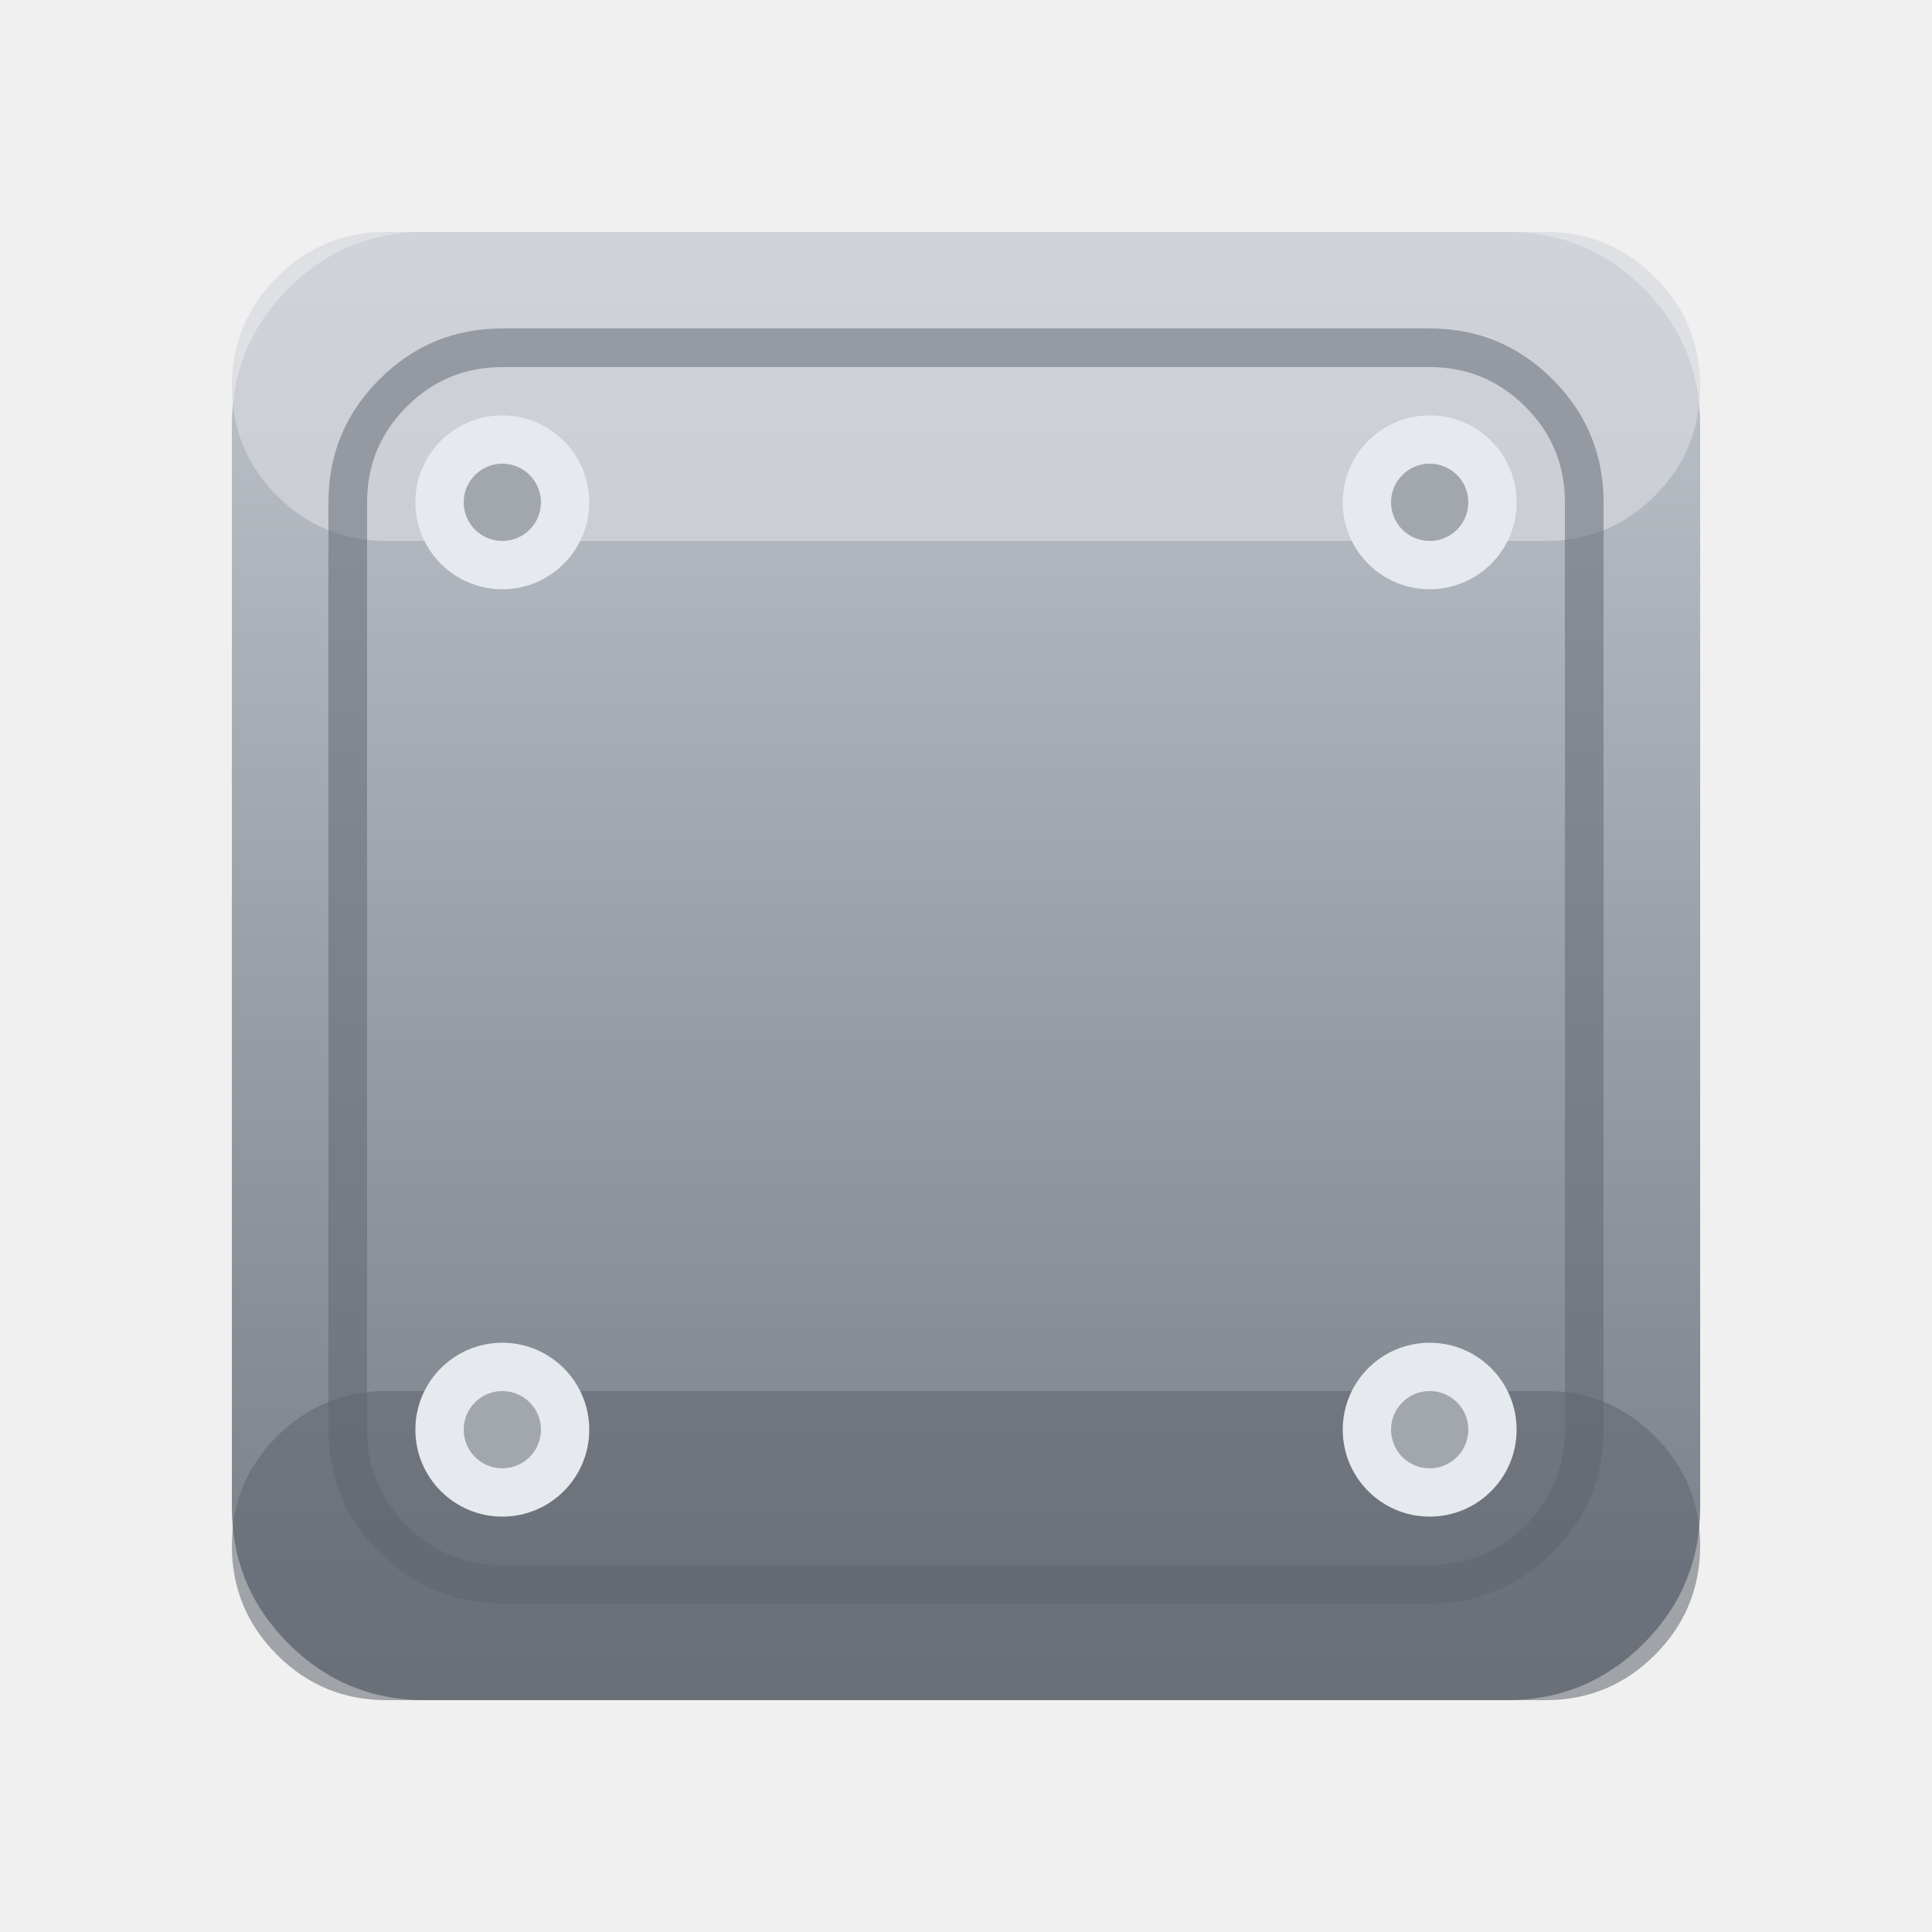
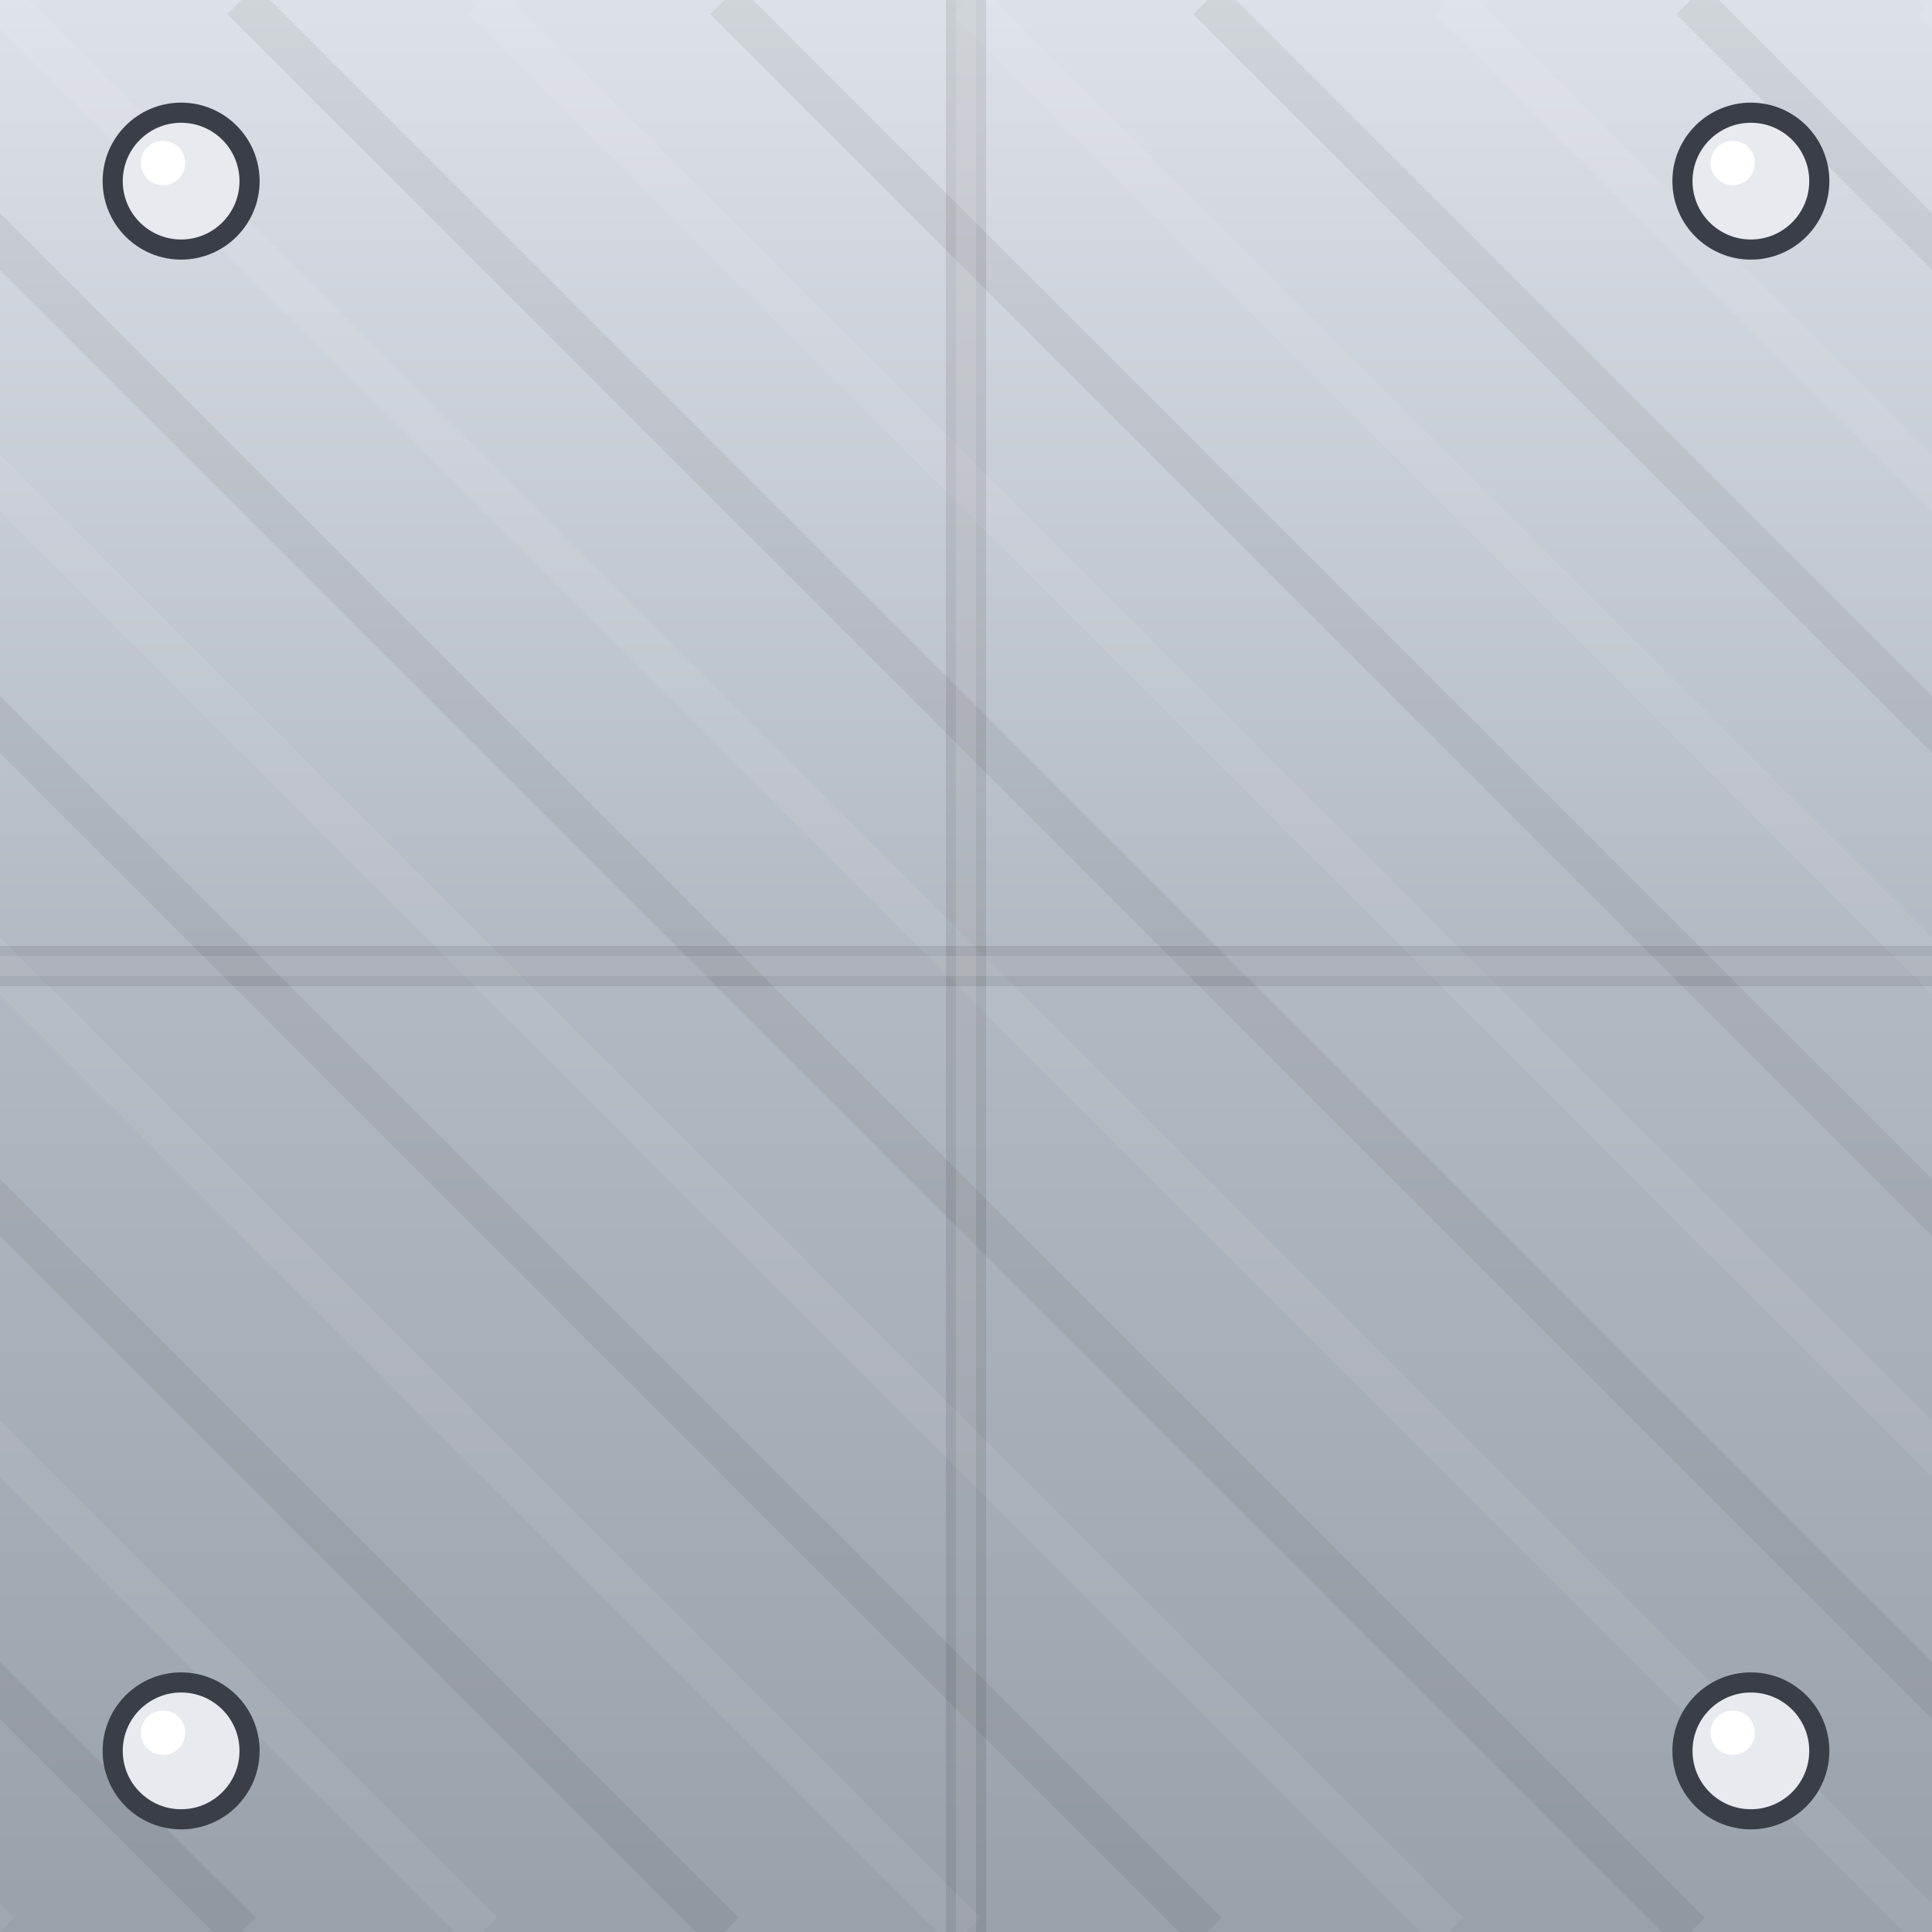
- <svg xmlns="http://www.w3.org/2000/svg" width="96" height="96">
+ <svg xmlns="http://www.w3.org/2000/svg" width="96" height="96" viewBox="0 0 96 96">
  <defs>
-     <linearGradient id="gradient_0" gradientTransform="matrix(0 72.96 -72.96 0 0 0)" gradientUnits="userSpaceOnUse" x1="0" y1="0" x2="1" y2="0">
-       <stop offset="0" stop-color="#C2C7CE" />
-       <stop offset="0.5" stop-color="#9AA0A8" />
-       <stop offset="1" stop-color="#767C85" />
+     <linearGradient id="st" x1="0" y1="0" x2="0" y2="1">
+       <stop offset="0" stop-color="#DDE2E8" />
+       <stop offset="0.5" stop-color="#B3B9C2" />
+       <stop offset="1" stop-color="#9AA1AB" />
    </linearGradient>
  </defs>
-   <path fill="url(#gradient_0)" transform="matrix(1 0 0 1 11.52 11.52)" d="M9.6 0L63.36 0Q67.336 0 70.148 2.812Q72.96 5.623 72.96 9.6L72.96 63.36Q72.96 67.336 70.148 70.148Q67.336 72.96 63.36 72.96L9.6 72.96Q5.623 72.96 2.812 70.148Q0 67.336 0 63.36L0 9.6Q0 5.623 2.812 2.812Q5.623 0 9.6 0Z" />
-   <g opacity="0.7">
-     <path fill="#D5D9DE" transform="matrix(1 0 0 1 11.52 11.52)" d="M7.68 0L65.28 0Q68.461 0 70.711 2.249Q72.96 4.499 72.96 7.68L72.96 7.68Q72.96 10.861 70.711 13.111Q68.461 15.36 65.28 15.36L7.68 15.36Q4.499 15.36 2.249 13.111Q0 10.861 0 7.68L0 7.68Q0 4.499 2.249 2.249Q4.499 0 7.68 0Z" />
-   </g>
-   <g opacity="0.55">
-     <path fill="#5E646D" transform="matrix(1 0 0 1 11.52 69.12)" d="M7.68 0L65.28 0Q68.461 0 70.711 2.249Q72.96 4.499 72.96 7.68L72.96 7.68Q72.96 10.861 70.711 13.111Q68.461 15.36 65.28 15.36L7.68 15.36Q4.499 15.36 2.249 13.111Q0 10.861 0 7.68L0 7.68Q0 4.499 2.249 2.249Q4.499 0 7.68 0Z" />
-   </g>
-   <g opacity="0.5">
-     <path fill="#5E646D" transform="matrix(1 0 0 1 17.28 17.28)" d="M7.68 -0.96L53.76 -0.96Q57.339 -0.96 59.869 1.571Q62.4 4.101 62.4 7.68L62.4 53.76Q62.4 57.339 59.869 59.869Q57.339 62.4 53.76 62.4L7.68 62.4Q4.101 62.4 1.571 59.869Q-0.96 57.339 -0.96 53.76L-0.96 7.68Q-0.96 4.101 1.571 1.571Q4.101 -0.96 7.68 -0.96ZM7.68 0.96Q4.896 0.96 2.928 2.928Q0.96 4.896 0.96 7.68L0.96 53.76Q0.96 56.544 2.928 58.512Q4.896 60.48 7.68 60.48L53.76 60.48Q56.544 60.48 58.512 58.512Q60.48 56.544 60.48 53.76L60.48 7.68Q60.48 4.896 58.512 2.928Q56.544 0.96 53.76 0.96L7.68 0.96Z" />
-   </g>
-   <circle fill="#E6E9ED" transform="matrix(1 0 0 1 20.64 20.64)" cx="4.32" cy="4.32" r="4.32" />
-   <circle fill="#E6E9ED" transform="matrix(1 0 0 1 66.72 20.64)" cx="4.32" cy="4.32" r="4.32" />
-   <circle fill="#E6E9ED" transform="matrix(1 0 0 1 20.64 66.72)" cx="4.32" cy="4.32" r="4.32" />
-   <circle fill="#E6E9ED" transform="matrix(1 0 0 1 66.72 66.72)" cx="4.32" cy="4.32" r="4.32" />
-   <g opacity="0.7">
-     <clipPath id="clip_0">
-       <rect x="23" y="23" width="51" height="51" />
-     </clipPath>
-     <g clip-path="url(#clip_0)">
-       <g opacity="0.7">
-         <circle fill="#5E646D" transform="matrix(1 0 0 1 23.04 23.04)" cx="1.92" cy="1.92" r="1.92" />
-       </g>
-     </g>
-     <clipPath id="clip_1">
-       <rect x="23" y="23" width="51" height="51" />
-     </clipPath>
-     <g clip-path="url(#clip_1)">
-       <g opacity="0.7">
-         <circle fill="#5E646D" transform="matrix(1 0 0 1 69.12 23.04)" cx="1.92" cy="1.92" r="1.92" />
-       </g>
-     </g>
-     <clipPath id="clip_2">
-       <rect x="23" y="23" width="51" height="51" />
-     </clipPath>
-     <g clip-path="url(#clip_2)">
-       <g opacity="0.7">
-         <circle fill="#5E646D" transform="matrix(1 0 0 1 23.04 69.12)" cx="1.92" cy="1.92" r="1.92" />
-       </g>
-     </g>
-     <clipPath id="clip_3">
-       <rect x="23" y="23" width="51" height="51" />
-     </clipPath>
-     <g clip-path="url(#clip_3)">
-       <g opacity="0.7">
-         <circle fill="#5E646D" transform="matrix(1 0 0 1 69.12 69.12)" cx="1.92" cy="1.92" r="1.92" />
-       </g>
-     </g>
-   </g>
+   <rect width="96" height="96" fill="url(#st)" />
+   <line x1="-96" y1="0" x2="0" y2="96" stroke="rgba(255,255,255,0.07)" stroke-width="2" />
+   <line x1="-84" y1="0" x2="12" y2="96" stroke="rgba(0,0,0,0.06)" stroke-width="2" />
+   <line x1="-72" y1="0" x2="24" y2="96" stroke="rgba(255,255,255,0.07)" stroke-width="2" />
+   <line x1="-60" y1="0" x2="36" y2="96" stroke="rgba(0,0,0,0.06)" stroke-width="2" />
+   <line x1="-48" y1="0" x2="48" y2="96" stroke="rgba(255,255,255,0.07)" stroke-width="2" />
+   <line x1="-36" y1="0" x2="60" y2="96" stroke="rgba(0,0,0,0.06)" stroke-width="2" />
+   <line x1="-24" y1="0" x2="72" y2="96" stroke="rgba(255,255,255,0.07)" stroke-width="2" />
+   <line x1="-12" y1="0" x2="84" y2="96" stroke="rgba(0,0,0,0.06)" stroke-width="2" />
+   <line x1="0" y1="0" x2="96" y2="96" stroke="rgba(255,255,255,0.07)" stroke-width="2" />
+   <line x1="12" y1="0" x2="108" y2="96" stroke="rgba(0,0,0,0.06)" stroke-width="2" />
+   <line x1="24" y1="0" x2="120" y2="96" stroke="rgba(255,255,255,0.07)" stroke-width="2" />
+   <line x1="36" y1="0" x2="132" y2="96" stroke="rgba(0,0,0,0.06)" stroke-width="2" />
+   <line x1="48" y1="0" x2="144" y2="96" stroke="rgba(255,255,255,0.07)" stroke-width="2" />
+   <line x1="60" y1="0" x2="156" y2="96" stroke="rgba(0,0,0,0.06)" stroke-width="2" />
+   <line x1="72" y1="0" x2="168" y2="96" stroke="rgba(255,255,255,0.07)" stroke-width="2" />
+   <line x1="84" y1="0" x2="180" y2="96" stroke="rgba(0,0,0,0.06)" stroke-width="2" />
+   <line x1="96" y1="0" x2="192" y2="96" stroke="rgba(255,255,255,0.07)" stroke-width="2" />
+   <line x1="108" y1="0" x2="204" y2="96" stroke="rgba(0,0,0,0.06)" stroke-width="2" />
+   <line x1="120" y1="0" x2="216" y2="96" stroke="rgba(255,255,255,0.07)" stroke-width="2" />
+   <line x1="132" y1="0" x2="228" y2="96" stroke="rgba(0,0,0,0.06)" stroke-width="2" />
+   <line x1="144" y1="0" x2="240" y2="96" stroke="rgba(255,255,255,0.07)" stroke-width="2" />
+   <line x1="156" y1="0" x2="252" y2="96" stroke="rgba(0,0,0,0.06)" stroke-width="2" />
+   <line x1="168" y1="0" x2="264" y2="96" stroke="rgba(255,255,255,0.07)" stroke-width="2" />
+   <line x1="180" y1="0" x2="276" y2="96" stroke="rgba(0,0,0,0.06)" stroke-width="2" />
+   <rect x="47" y="0" width="2" height="96" fill="rgba(0,0,0,0.09)" />
+   <rect x="0" y="47" width="96" height="2" fill="rgba(0,0,0,0.09)" />
+   <rect x="47.5" y="0" width="1" height="96" fill="rgba(255,255,255,0.12)" />
+   <rect x="0" y="47.5" width="96" height="1" fill="rgba(255,255,255,0.12)" />
+   <circle cx="9" cy="9" r="3.4" fill="#E7EBF0" stroke="#3A3F47" stroke-width="1" />
+   <circle cx="8.1" cy="8.1" r="1.1" fill="#ffffff" />
+   <circle cx="87" cy="9" r="3.4" fill="#E7EBF0" stroke="#3A3F47" stroke-width="1" />
+   <circle cx="86.1" cy="8.1" r="1.1" fill="#ffffff" />
+   <circle cx="9" cy="87" r="3.4" fill="#E7EBF0" stroke="#3A3F47" stroke-width="1" />
+   <circle cx="8.1" cy="86.1" r="1.1" fill="#ffffff" />
+   <circle cx="87" cy="87" r="3.4" fill="#E7EBF0" stroke="#3A3F47" stroke-width="1" />
+   <circle cx="86.1" cy="86.1" r="1.1" fill="#ffffff" />
</svg>
